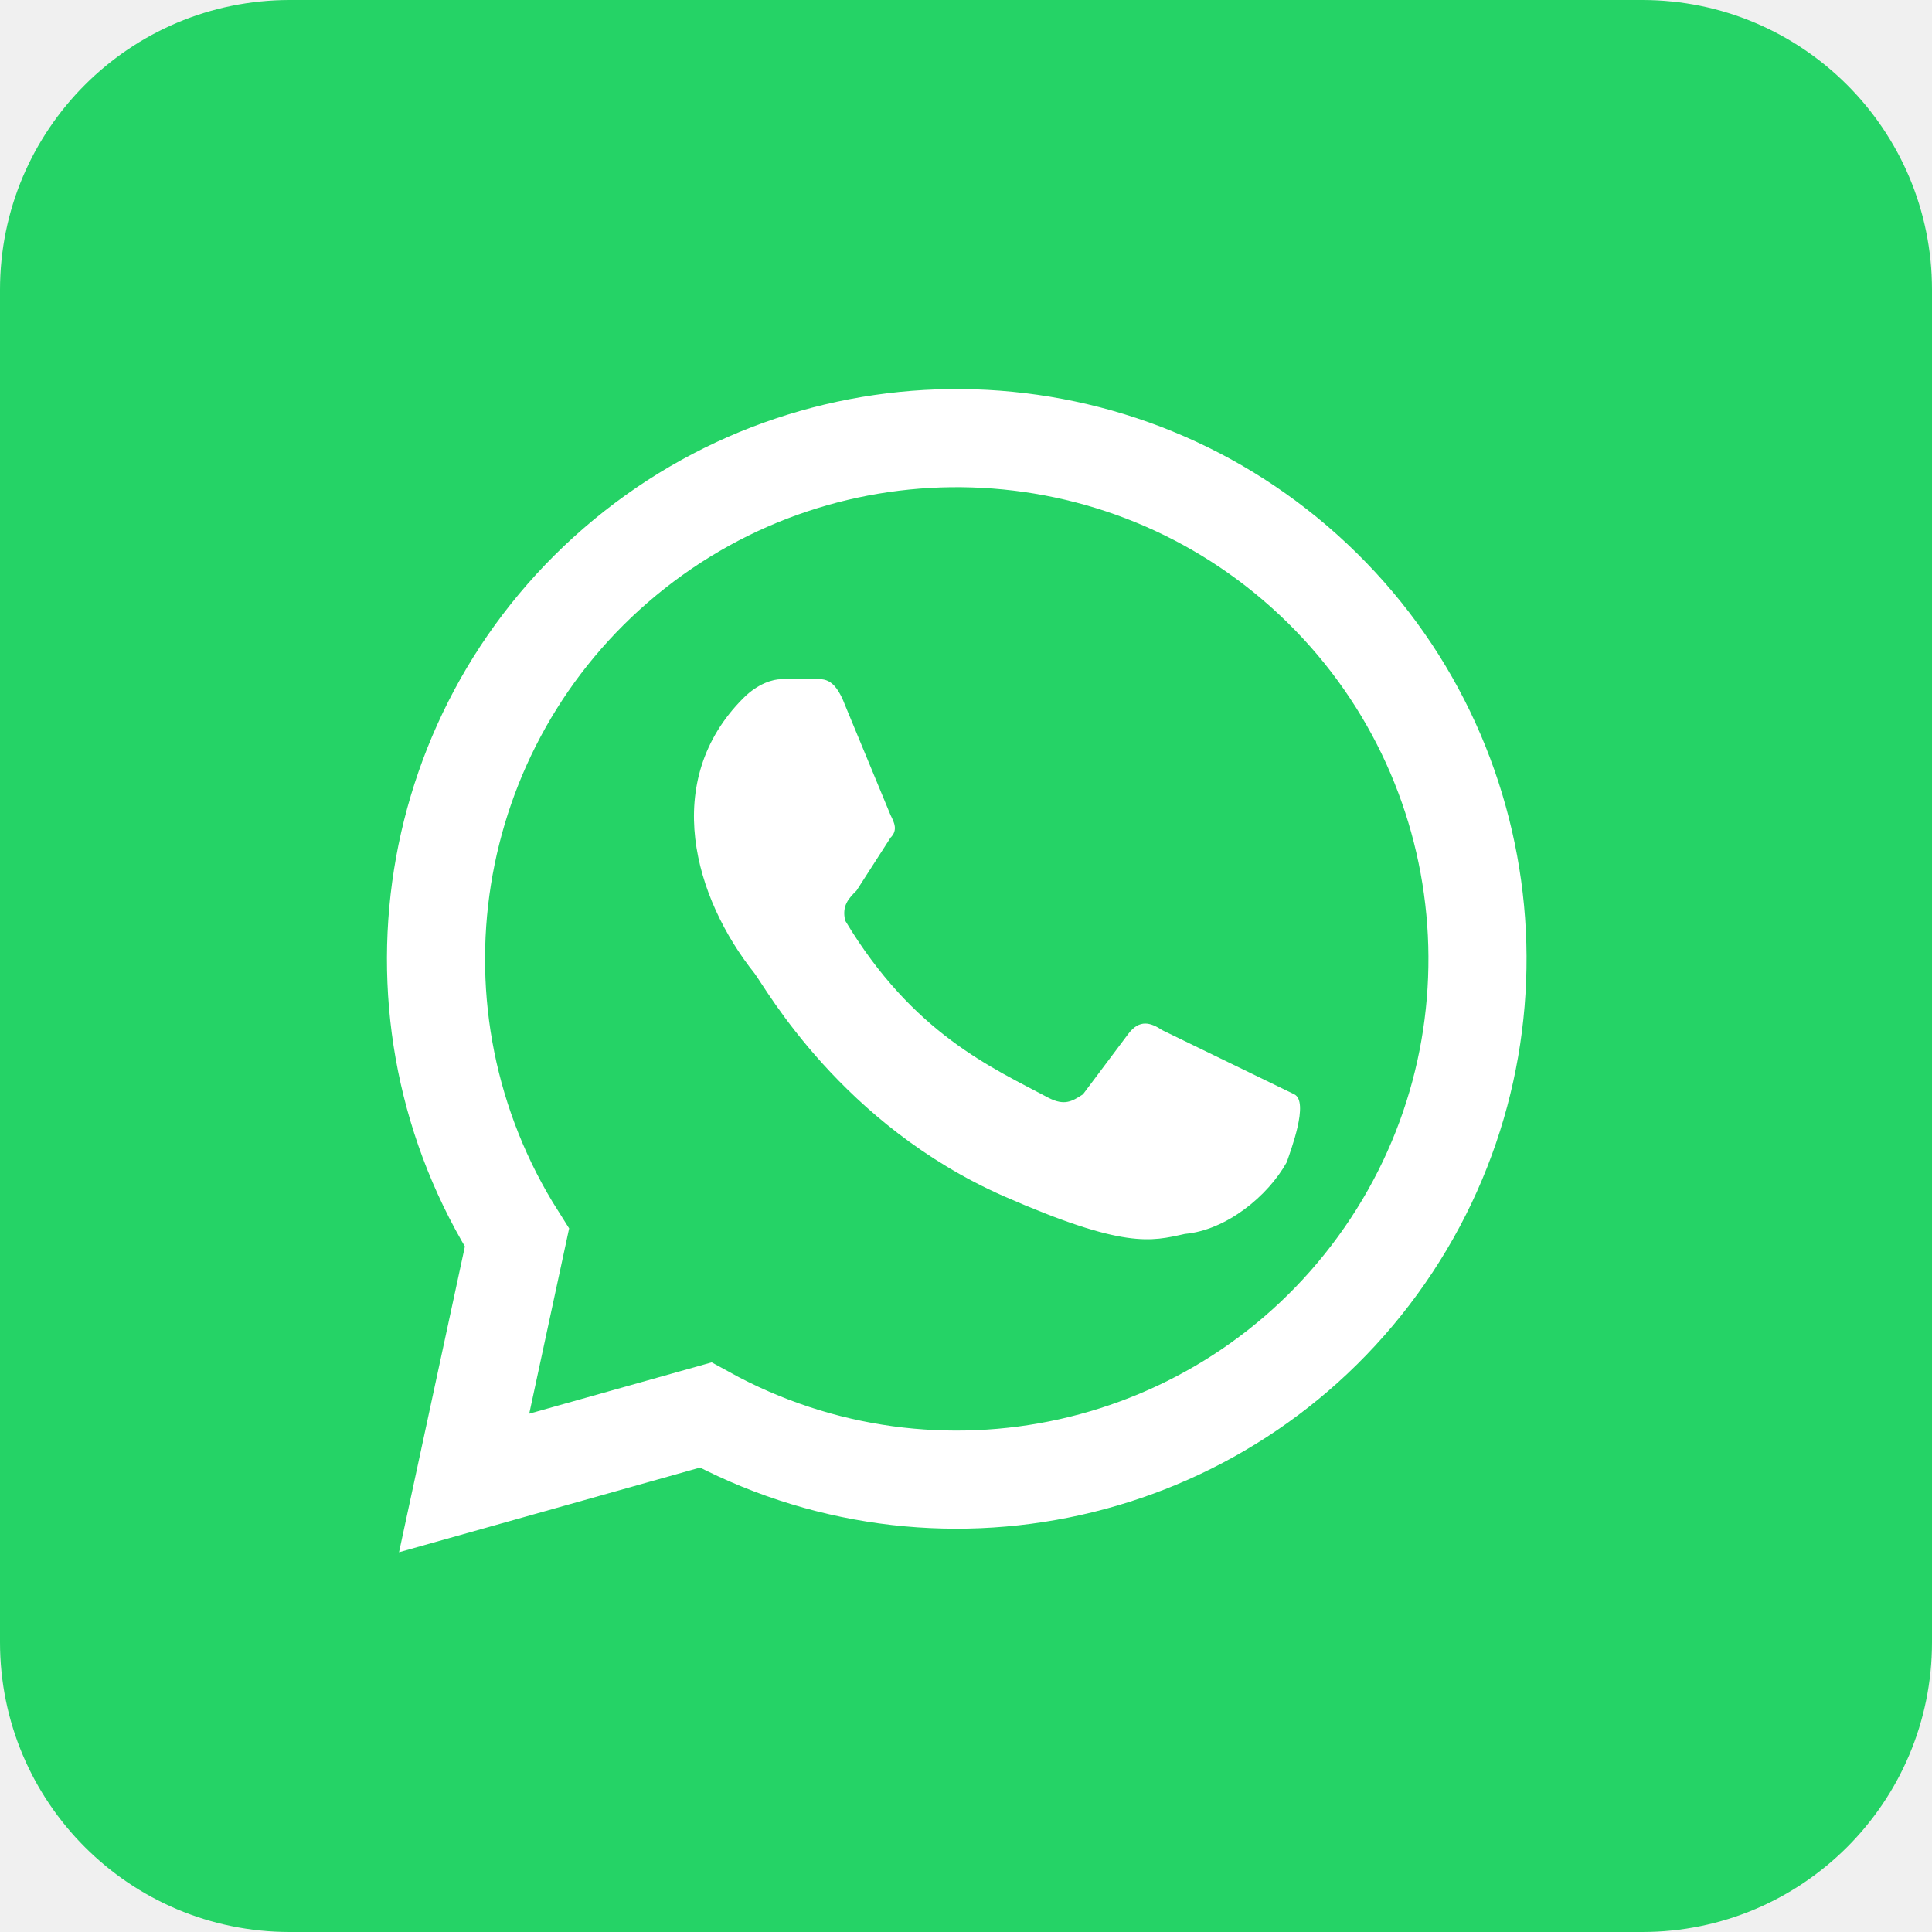
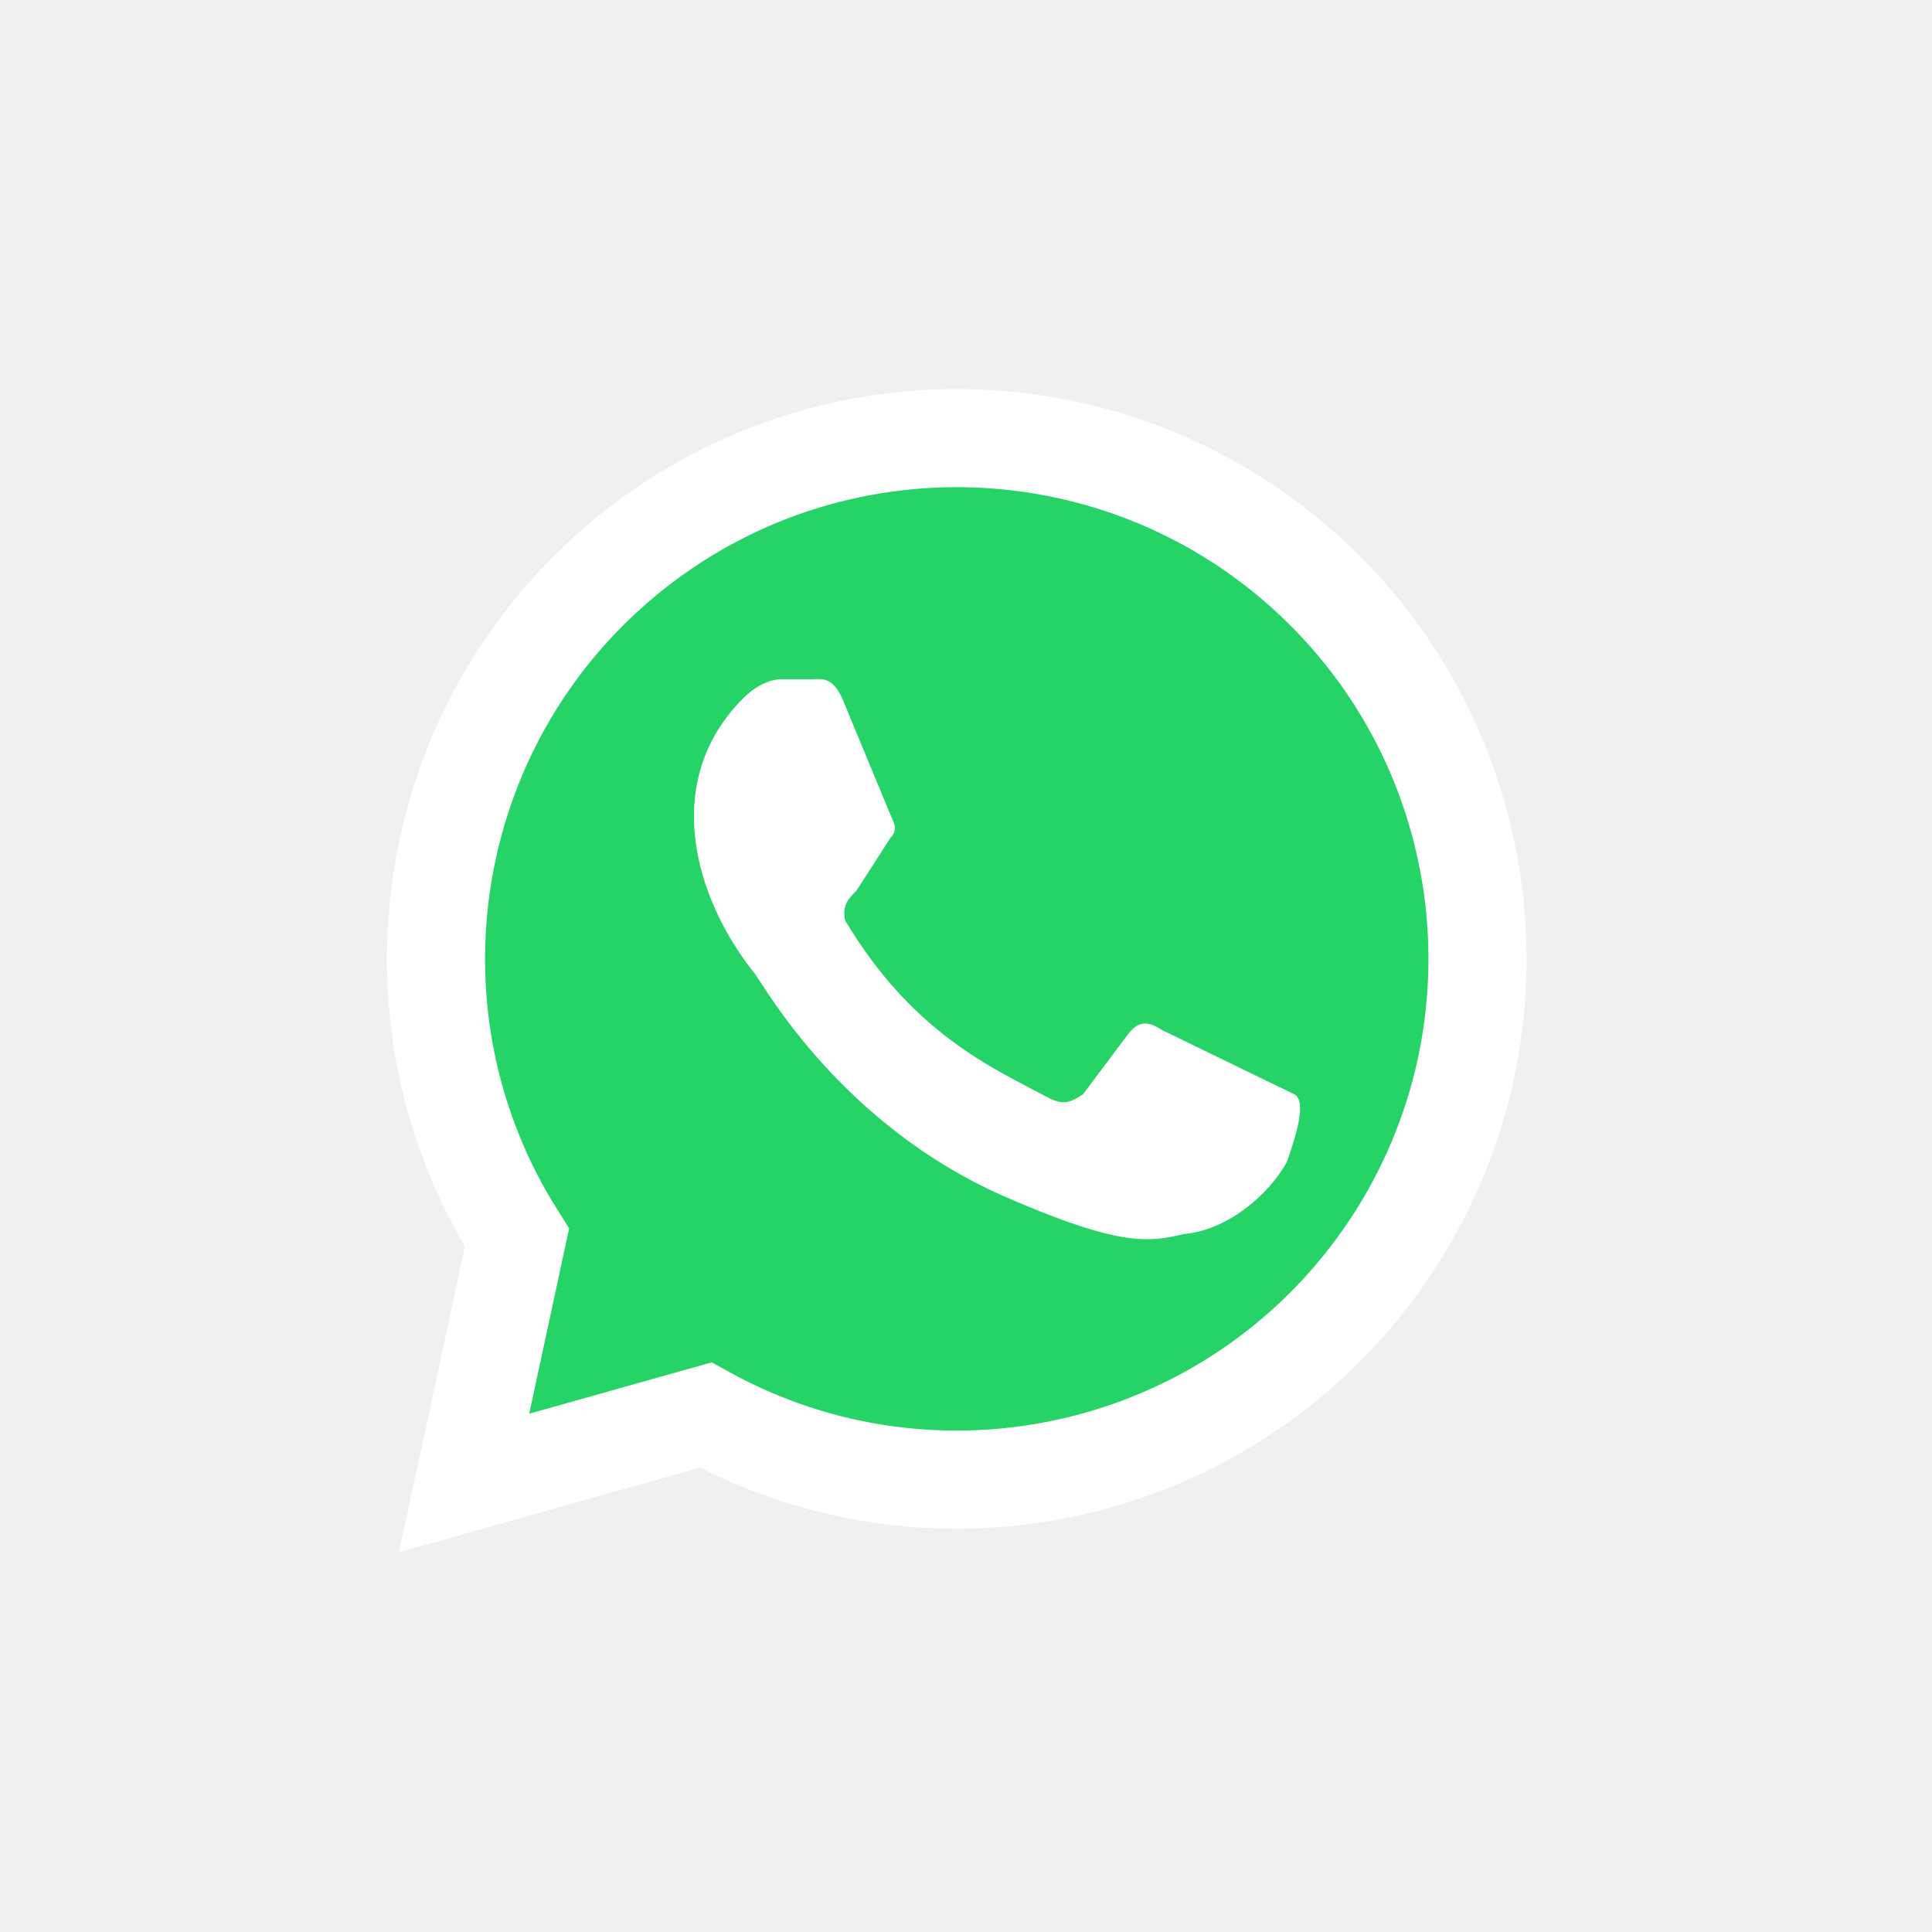
<svg xmlns="http://www.w3.org/2000/svg" aria-label="WhatsApp" role="img" viewBox="0 0 512 512">
-   <rect width="512" height="512" rx="15%" fill="#25d366" />
+   <rect rx="15%" fill="#25d366" />
  <path fill="#25d366" stroke="#ffffff" stroke-width="26" d="M123 393l14-65a138 138 0 1150 47z" />
  <path fill="#ffffff" d="M308 273c-3-2-6-3-9 1l-12 16c-3 2-5 3-9 1-15-8-36-17-54-47-1-4 1-6 3-8l9-14c2-2 1-4 0-6l-12-29c-3-8-6-7-9-7h-8c-2 0-6 1-10 5-22 22-13 53 3 73 3 4 23 40 66 59 32 14 39 12 48 10 11-1 22-10 27-19 1-3 6-16 2-18" />
</svg>
